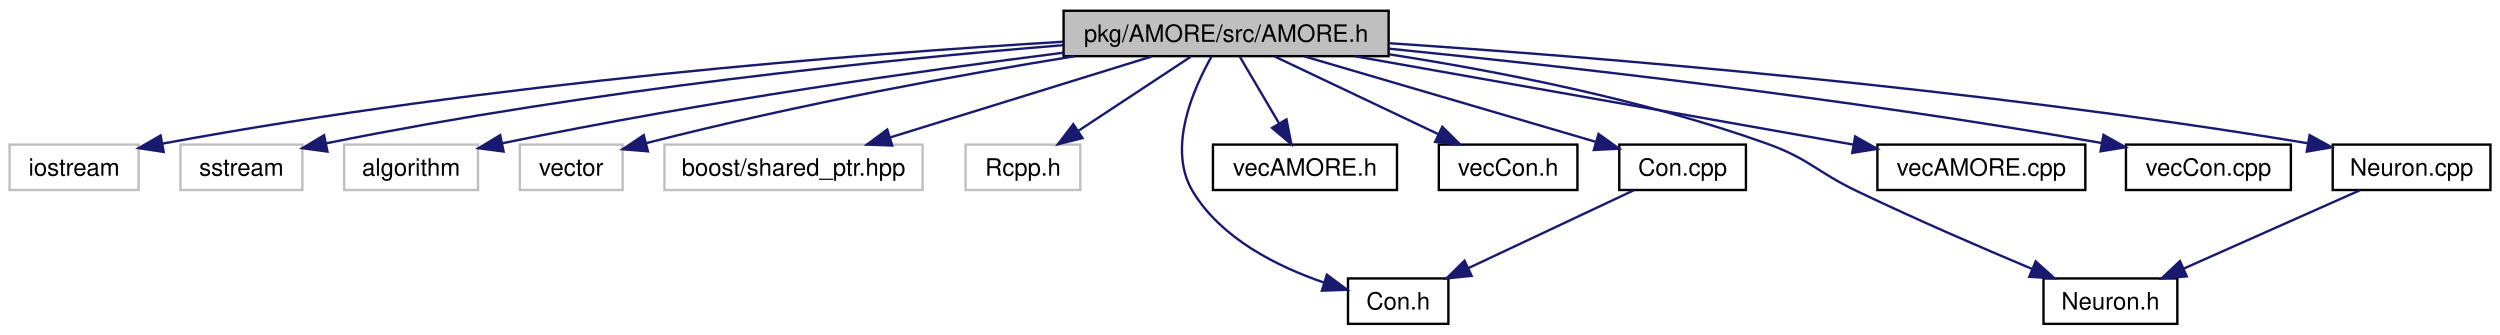
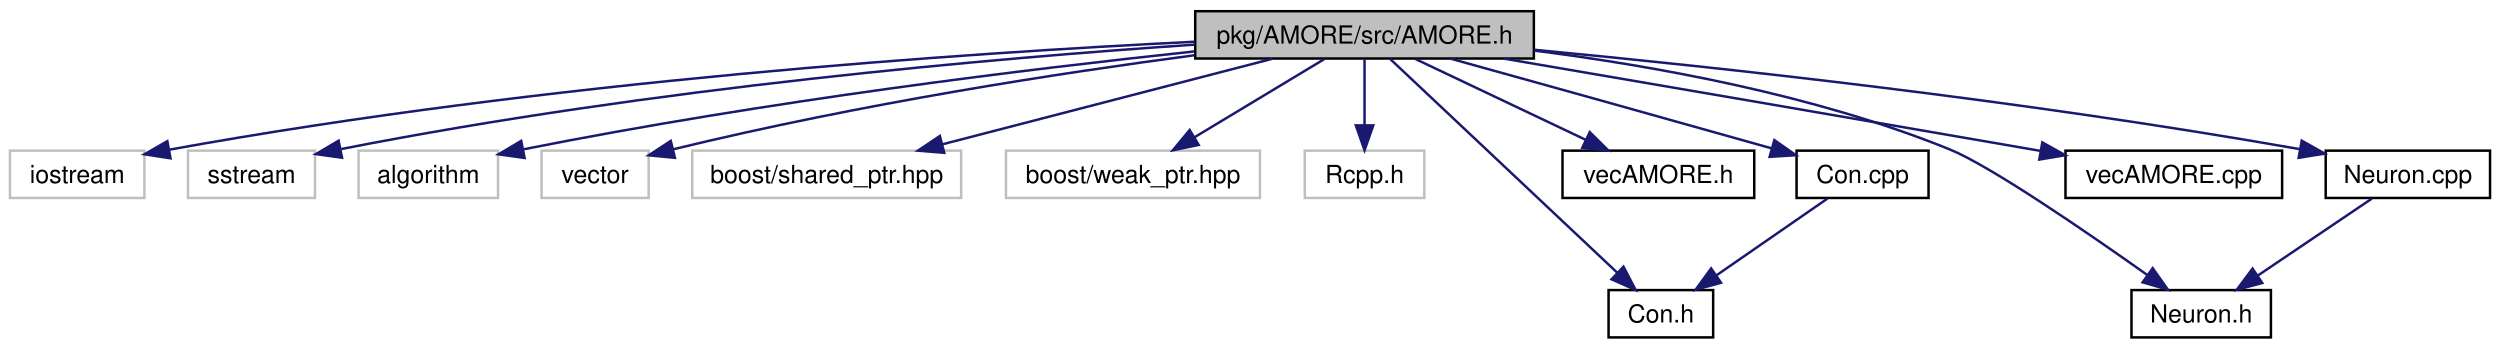
- <svg xmlns="http://www.w3.org/2000/svg" xmlns:xlink="http://www.w3.org/1999/xlink" width="1046pt" height="140pt" viewBox="0.00 0.00 1046.00 140.00">
+ <svg xmlns="http://www.w3.org/2000/svg" xmlns:xlink="http://www.w3.org/1999/xlink" width="1004pt" height="140pt" viewBox="0.00 0.00 1004.00 140.00">
  <g id="graph1" class="graph" transform="scale(1 1) rotate(0) translate(4 136)">
-     <polygon fill="white" stroke="white" points="-4,5 -4,-136 1043,-136 1043,5 -4,5" />
+     <polygon fill="white" stroke="white" points="-4,5 -4,-136 1001,-136 1001,5 -4,5" />
    <g id="node1" class="node">
-       <polygon fill="#bfbfbf" stroke="black" points="441,-112.5 441,-131.5 577,-131.5 577,-112.5 441,-112.5" />
-       <text text-anchor="middle" x="509" y="-118.5" font-family="Helvetica,sans-Serif" font-size="10.00">pkg/AMORE/src/AMORE.h</text>
+       <polygon fill="#bfbfbf" stroke="black" points="476,-112.5 476,-131.5 612,-131.5 612,-112.5 476,-112.5" />
+       <text text-anchor="middle" x="544" y="-118.5" font-family="Helvetica,sans-Serif" font-size="10.00">pkg/AMORE/src/AMORE.h</text>
    </g>
    <g id="node3" class="node">
      <polygon fill="white" stroke="#bfbfbf" points="0,-56.5 0,-75.5 54,-75.5 54,-56.5 0,-56.5" />
      <text text-anchor="middle" x="27" y="-62.5" font-family="Helvetica,sans-Serif" font-size="10.00">iostream</text>
    </g>
    <g id="edge2" class="edge">
-       <path fill="none" stroke="midnightblue" d="M440.862,-118.541C354.996,-113.389 202.853,-101.622 63.986,-75.904" />
-       <polygon fill="midnightblue" stroke="midnightblue" points="64.487,-72.437 54.012,-74.028 63.193,-79.317 64.487,-72.437" />
+       <path fill="none" stroke="midnightblue" d="M475.77,-119.248C384.077,-114.714 216.003,-103.463 63.996,-75.89" />
+       <polygon fill="midnightblue" stroke="midnightblue" points="64.476,-72.42 54.008,-74.05 63.208,-79.304 64.476,-72.42" />
    </g>
    <g id="node5" class="node">
      <polygon fill="white" stroke="#bfbfbf" points="71.5,-56.5 71.5,-75.5 122.5,-75.5 122.5,-56.5 71.5,-56.5" />
      <text text-anchor="middle" x="97" y="-62.5" font-family="Helvetica,sans-Serif" font-size="10.00">sstream</text>
    </g>
    <g id="edge4" class="edge">
-       <path fill="none" stroke="midnightblue" d="M440.854,-117.111C366.897,-111.042 245.281,-98.836 132.356,-76.015" />
-       <polygon fill="midnightblue" stroke="midnightblue" points="133.005,-72.575 122.506,-73.992 131.597,-79.432 133.005,-72.575" />
+       <path fill="none" stroke="midnightblue" d="M475.834,-118.077C395.661,-112.645 258.53,-100.795 133.04,-76.148" />
+       <polygon fill="midnightblue" stroke="midnightblue" points="133.363,-72.643 122.872,-74.117 131.993,-79.508 133.363,-72.643" />
    </g>
    <g id="node7" class="node">
      <polygon fill="white" stroke="#bfbfbf" points="140,-56.5 140,-75.5 196,-75.5 196,-56.5 140,-56.5" />
      <text text-anchor="middle" x="168" y="-62.5" font-family="Helvetica,sans-Serif" font-size="10.00">algorithm</text>
    </g>
    <g id="edge6" class="edge">
-       <path fill="none" stroke="midnightblue" d="M440.989,-113.96C381.413,-106.405 292.355,-93.874 206.154,-76.06" />
-       <polygon fill="midnightblue" stroke="midnightblue" points="206.707,-72.6 196.202,-73.977 205.273,-79.451 206.707,-72.6" />
+       <path fill="none" stroke="midnightblue" d="M475.712,-115.353C409.157,-108.282 304.981,-95.644 206.056,-76.007" />
+       <polygon fill="midnightblue" stroke="midnightblue" points="206.686,-72.564 196.192,-74.022 205.305,-79.426 206.686,-72.564" />
    </g>
    <g id="node9" class="node">
      <polygon fill="white" stroke="#bfbfbf" points="213.5,-56.5 213.5,-75.5 256.5,-75.5 256.5,-56.5 213.5,-56.5" />
      <text text-anchor="middle" x="235" y="-62.5" font-family="Helvetica,sans-Serif" font-size="10.00">vector</text>
    </g>
    <g id="edge8" class="edge">
-       <path fill="none" stroke="midnightblue" d="M445.796,-112.498C398.552,-104.844 332.273,-92.944 266.261,-76.086" />
-       <polygon fill="midnightblue" stroke="midnightblue" points="267.084,-72.684 256.525,-73.563 265.327,-79.46 267.084,-72.684" />
+       <path fill="none" stroke="midnightblue" d="M475.735,-113.818C421.202,-106.58 342.758,-94.603 266.307,-76.041" />
+       <polygon fill="midnightblue" stroke="midnightblue" points="267.058,-72.622 256.51,-73.624 265.38,-79.418 267.058,-72.622" />
    </g>
    <g id="node11" class="node">
      <polygon fill="white" stroke="#bfbfbf" points="274,-56.5 274,-75.5 382,-75.5 382,-56.5 274,-56.5" />
      <text text-anchor="middle" x="328" y="-62.5" font-family="Helvetica,sans-Serif" font-size="10.00">boost/shared_ptr.hpp</text>
    </g>
    <g id="edge10" class="edge">
-       <path fill="none" stroke="midnightblue" d="M477.885,-112.373C447.657,-103.021 401.604,-88.772 368.526,-78.538" />
-       <polygon fill="midnightblue" stroke="midnightblue" points="369.297,-75.113 358.709,-75.501 367.228,-81.8 369.297,-75.113" />
+       <path fill="none" stroke="midnightblue" d="M506.868,-112.373C470.173,-102.86 413.936,-88.28 374.335,-78.013" />
+       <polygon fill="midnightblue" stroke="midnightblue" points="375.206,-74.623 364.647,-75.501 373.449,-81.399 375.206,-74.623" />
    </g>
    <g id="node13" class="node">
-       <polygon fill="white" stroke="#bfbfbf" points="400,-56.5 400,-75.5 448,-75.5 448,-56.5 400,-56.5" />
-       <text text-anchor="middle" x="424" y="-62.5" font-family="Helvetica,sans-Serif" font-size="10.00">Rcpp.h</text>
+       <polygon fill="white" stroke="#bfbfbf" points="400,-56.5 400,-75.5 502,-75.5 502,-56.5 400,-56.5" />
+       <text text-anchor="middle" x="451" y="-62.5" font-family="Helvetica,sans-Serif" font-size="10.00">boost/weak_ptr.hpp</text>
    </g>
    <g id="edge12" class="edge">
-       <path fill="none" stroke="midnightblue" d="M494.194,-112.246C481.274,-103.734 462.307,-91.237 447.345,-81.38" />
-       <polygon fill="midnightblue" stroke="midnightblue" points="448.912,-78.222 438.636,-75.643 445.061,-84.067 448.912,-78.222" />
+       <path fill="none" stroke="midnightblue" d="M527.801,-112.246C513.398,-103.573 492.127,-90.764 475.62,-80.825" />
+       <polygon fill="midnightblue" stroke="midnightblue" points="477.386,-77.803 467.014,-75.643 473.775,-83.8 477.386,-77.803" />
    </g>
    <g id="node15" class="node">
-       <a xlink:href="_con_8h.html" target="_top" xlink:title="Con.h">
-         <polygon fill="white" stroke="black" points="560,-0.5 560,-19.5 602,-19.5 602,-0.5 560,-0.5" />
-         <text text-anchor="middle" x="581" y="-6.5" font-family="Helvetica,sans-Serif" font-size="10.00">Con.h</text>
-       </a>
+       <polygon fill="white" stroke="#bfbfbf" points="520,-56.5 520,-75.5 568,-75.5 568,-56.5 520,-56.5" />
+       <text text-anchor="middle" x="544" y="-62.5" font-family="Helvetica,sans-Serif" font-size="10.00">Rcpp.h</text>
    </g>
    <g id="edge14" class="edge">
-       <path fill="none" stroke="midnightblue" d="M502.908,-112.333C495.238,-98.807 484.284,-73.885 495,-56 506.858,-36.21 530.454,-24.456 549.935,-17.789" />
-       <polygon fill="midnightblue" stroke="midnightblue" points="551.161,-21.073 559.663,-14.751 549.075,-14.391 551.161,-21.073" />
+       <path fill="none" stroke="midnightblue" d="M544,-112.246C544,-104.938 544,-94.694 544,-85.705" />
+       <polygon fill="midnightblue" stroke="midnightblue" points="547.5,-85.643 544,-75.643 540.5,-85.643 547.5,-85.643" />
    </g>
    <g id="node17" class="node">
-       <a xlink:href="vec_a_m_o_r_e_8h.html" target="_top" xlink:title="vecAMORE.h">
-         <polygon fill="white" stroke="black" points="503.5,-56.5 503.5,-75.5 580.5,-75.5 580.5,-56.5 503.5,-56.5" />
-         <text text-anchor="middle" x="542" y="-62.5" font-family="Helvetica,sans-Serif" font-size="10.00">vecAMORE.h</text>
+       <a xlink:href="_con_8h.html" target="_top" xlink:title="Con.h">
+         <polygon fill="white" stroke="black" points="642,-0.5 642,-19.5 684,-19.5 684,-0.5 642,-0.5" />
+         <text text-anchor="middle" x="663" y="-6.5" font-family="Helvetica,sans-Serif" font-size="10.00">Con.h</text>
      </a>
    </g>
    <g id="edge16" class="edge">
-       <path fill="none" stroke="midnightblue" d="M514.748,-112.246C519.244,-104.617 525.625,-93.788 531.082,-84.527" />
-       <polygon fill="midnightblue" stroke="midnightblue" points="534.256,-86.035 536.318,-75.643 528.225,-82.481 534.256,-86.035" />
+       <path fill="none" stroke="midnightblue" d="M554.146,-112.451C574.433,-93.357 620.213,-50.27 645.462,-26.506" />
+       <polygon fill="midnightblue" stroke="midnightblue" points="647.997,-28.927 652.88,-19.525 643.199,-23.83 647.997,-28.927" />
    </g>
    <g id="node19" class="node">
-       <a xlink:href="vec_con_8h.html" target="_top" xlink:title="vecCon.h">
-         <polygon fill="white" stroke="black" points="598,-56.5 598,-75.5 656,-75.5 656,-56.5 598,-56.5" />
-         <text text-anchor="middle" x="627" y="-62.5" font-family="Helvetica,sans-Serif" font-size="10.00">vecCon.h</text>
+       <a xlink:href="vec_a_m_o_r_e_8h.html" target="_top" xlink:title="vecAMORE.h">
+         <polygon fill="white" stroke="black" points="623.5,-56.5 623.5,-75.5 700.5,-75.5 700.5,-56.5 623.5,-56.5" />
+         <text text-anchor="middle" x="662" y="-62.5" font-family="Helvetica,sans-Serif" font-size="10.00">vecAMORE.h</text>
      </a>
    </g>
    <g id="edge18" class="edge">
-       <path fill="none" stroke="midnightblue" d="M529.285,-112.373C548.142,-103.424 576.446,-89.992 597.745,-79.883" />
-       <polygon fill="midnightblue" stroke="midnightblue" points="599.446,-82.951 606.98,-75.501 596.445,-76.627 599.446,-82.951" />
+       <path fill="none" stroke="midnightblue" d="M564.285,-112.373C583.142,-103.424 611.446,-89.992 632.745,-79.883" />
+       <polygon fill="midnightblue" stroke="midnightblue" points="634.446,-82.951 641.98,-75.501 631.445,-76.627 634.446,-82.951" />
    </g>
    <g id="node21" class="node">
      <a xlink:href="_neuron_8h.html" target="_top" xlink:title="Neuron.h">
-         <polygon fill="white" stroke="black" points="851,-0.5 851,-19.5 907,-19.5 907,-0.5 851,-0.5" />
-         <text text-anchor="middle" x="879" y="-6.5" font-family="Helvetica,sans-Serif" font-size="10.00">Neuron.h</text>
+         <polygon fill="white" stroke="black" points="852,-0.5 852,-19.5 908,-19.5 908,-0.5 852,-0.5" />
+         <text text-anchor="middle" x="880" y="-6.5" font-family="Helvetica,sans-Serif" font-size="10.00">Neuron.h</text>
      </a>
    </g>
    <g id="edge20" class="edge">
-       <path fill="none" stroke="midnightblue" d="M577.109,-113.291C622.687,-106.221 683.522,-94.363 735,-76 752.976,-69.588 755.79,-64.249 773,-56 797.206,-44.398 825.068,-32.357 846.15,-23.506" />
-       <polygon fill="midnightblue" stroke="midnightblue" points="847.734,-26.637 855.614,-19.555 845.038,-20.177 847.734,-26.637" />
+       <path fill="none" stroke="midnightblue" d="M612.071,-115.691C660.087,-109.576 725.178,-97.876 779,-76 795.332,-69.362 833.854,-42.918 858.323,-25.585" />
+       <polygon fill="midnightblue" stroke="midnightblue" points="860.52,-28.317 866.635,-19.664 856.459,-22.615 860.52,-28.317" />
    </g>
    <g id="node23" class="node">
      <a xlink:href="_con_8cpp.html" target="_top" xlink:title="Con.cpp">
-         <polygon fill="white" stroke="black" points="673.5,-56.5 673.5,-75.5 726.5,-75.5 726.5,-56.5 673.5,-56.5" />
-         <text text-anchor="middle" x="700" y="-62.5" font-family="Helvetica,sans-Serif" font-size="10.00">Con.cpp</text>
+         <polygon fill="white" stroke="black" points="717.5,-56.5 717.5,-75.5 770.5,-75.5 770.5,-56.5 717.5,-56.5" />
+         <text text-anchor="middle" x="744" y="-62.5" font-family="Helvetica,sans-Serif" font-size="10.00">Con.cpp</text>
      </a>
    </g>
    <g id="edge22" class="edge">
-       <path fill="none" stroke="midnightblue" d="M541.834,-112.373C575.714,-102.44 628.433,-86.983 663.575,-76.679" />
-       <polygon fill="midnightblue" stroke="midnightblue" points="664.822,-79.961 673.434,-73.789 662.853,-73.244 664.822,-79.961" />
+       <path fill="none" stroke="midnightblue" d="M578.464,-112.461C609.836,-103.763 657.687,-90.457 707.583,-76.39" />
+       <polygon fill="midnightblue" stroke="midnightblue" points="708.578,-79.746 717.252,-73.661 706.677,-73.009 708.578,-79.746" />
    </g>
    <g id="node26" class="node">
      <a xlink:href="vec_a_m_o_r_e_8cpp.html" target="_top" xlink:title="vecAMORE.cpp">
-         <polygon fill="white" stroke="black" points="781.5,-56.5 781.5,-75.5 868.5,-75.5 868.5,-56.5 781.5,-56.5" />
-         <text text-anchor="middle" x="825" y="-62.5" font-family="Helvetica,sans-Serif" font-size="10.00">vecAMORE.cpp</text>
+         <polygon fill="white" stroke="black" points="825.5,-56.5 825.5,-75.5 912.5,-75.5 912.5,-56.5 825.5,-56.5" />
+         <text text-anchor="middle" x="869" y="-62.5" font-family="Helvetica,sans-Serif" font-size="10.00">vecAMORE.cpp</text>
      </a>
    </g>
    <g id="edge26" class="edge">
-       <path fill="none" stroke="midnightblue" d="M562.963,-112.437C621.165,-102.123 713.273,-85.8 771.352,-75.507" />
-       <polygon fill="midnightblue" stroke="midnightblue" points="772.195,-78.912 781.431,-73.721 770.974,-72.02 772.195,-78.912" />
+       <path fill="none" stroke="midnightblue" d="M599.96,-112.457C654.184,-103.195 738.742,-88.713 812,-76 813.089,-75.811 814.189,-75.62 815.299,-75.427" />
+       <polygon fill="midnightblue" stroke="midnightblue" points="816.183,-78.826 825.434,-73.66 814.981,-71.93 816.183,-78.826" />
    </g>
    <g id="node28" class="node">
-       <a xlink:href="vec_con_8cpp.html" target="_top" xlink:title="vecCon.cpp">
-         <polygon fill="white" stroke="black" points="885.5,-56.5 885.5,-75.5 954.5,-75.5 954.5,-56.5 885.5,-56.5" />
-         <text text-anchor="middle" x="920" y="-62.5" font-family="Helvetica,sans-Serif" font-size="10.00">vecCon.cpp</text>
+       <a xlink:href="_neuron_8cpp.html" target="_top" xlink:title="Neuron.cpp">
+         <polygon fill="white" stroke="black" points="930,-56.5 930,-75.5 996,-75.5 996,-56.5 930,-56.5" />
+         <text text-anchor="middle" x="963" y="-62.5" font-family="Helvetica,sans-Serif" font-size="10.00">Neuron.cpp</text>
      </a>
    </g>
    <g id="edge28" class="edge">
-       <path fill="none" stroke="midnightblue" d="M577.145,-115.628C649.084,-108.417 765.951,-95.328 875.438,-76.143" />
-       <polygon fill="midnightblue" stroke="midnightblue" points="876.095,-79.582 885.33,-74.389 874.873,-72.689 876.095,-79.582" />
+       <path fill="none" stroke="midnightblue" d="M612.107,-116.013C685.729,-109.017 806.663,-96.011 919.735,-76.071" />
+       <polygon fill="midnightblue" stroke="midnightblue" points="920.371,-79.513 929.6,-74.31 919.141,-72.622 920.371,-79.513" />
    </g>
-     <g id="node30" class="node">
-       <a xlink:href="_neuron_8cpp.html" target="_top" xlink:title="Neuron.cpp">
-         <polygon fill="white" stroke="black" points="972,-56.5 972,-75.5 1038,-75.5 1038,-56.5 972,-56.5" />
-         <text text-anchor="middle" x="1005" y="-62.5" font-family="Helvetica,sans-Serif" font-size="10.00">Neuron.cpp</text>
-       </a>
+     <g id="edge24" class="edge">
+       <path fill="none" stroke="midnightblue" d="M729.891,-56.245C717.579,-47.734 699.504,-35.237 685.246,-25.38" />
+       <polygon fill="midnightblue" stroke="midnightblue" points="687.163,-22.451 676.947,-19.643 683.183,-28.209 687.163,-22.451" />
    </g>
    <g id="edge30" class="edge">
-       <path fill="none" stroke="midnightblue" d="M577.064,-117.933C664.099,-112.101 819.576,-99.568 961.423,-76.082" />
-       <polygon fill="midnightblue" stroke="midnightblue" points="962.329,-79.479 971.611,-74.372 961.17,-72.576 962.329,-79.479" />
-     </g>
-     <g id="edge24" class="edge">
-       <path fill="none" stroke="midnightblue" d="M679.543,-56.373C660.526,-47.424 631.982,-33.992 610.502,-23.884" />
-       <polygon fill="midnightblue" stroke="midnightblue" points="611.728,-20.592 601.19,-19.501 608.748,-26.926 611.728,-20.592" />
-     </g>
-     <g id="edge32" class="edge">
-       <path fill="none" stroke="midnightblue" d="M983.34,-56.373C963.023,-47.343 932.436,-33.749 909.625,-23.611" />
-       <polygon fill="midnightblue" stroke="midnightblue" points="910.937,-20.364 900.378,-19.501 908.094,-26.761 910.937,-20.364" />
+       <path fill="none" stroke="midnightblue" d="M948.543,-56.245C935.927,-47.734 917.406,-35.237 902.795,-25.38" />
+       <polygon fill="midnightblue" stroke="midnightblue" points="904.539,-22.334 894.292,-19.643 900.624,-28.137 904.539,-22.334" />
    </g>
  </g>
</svg>
